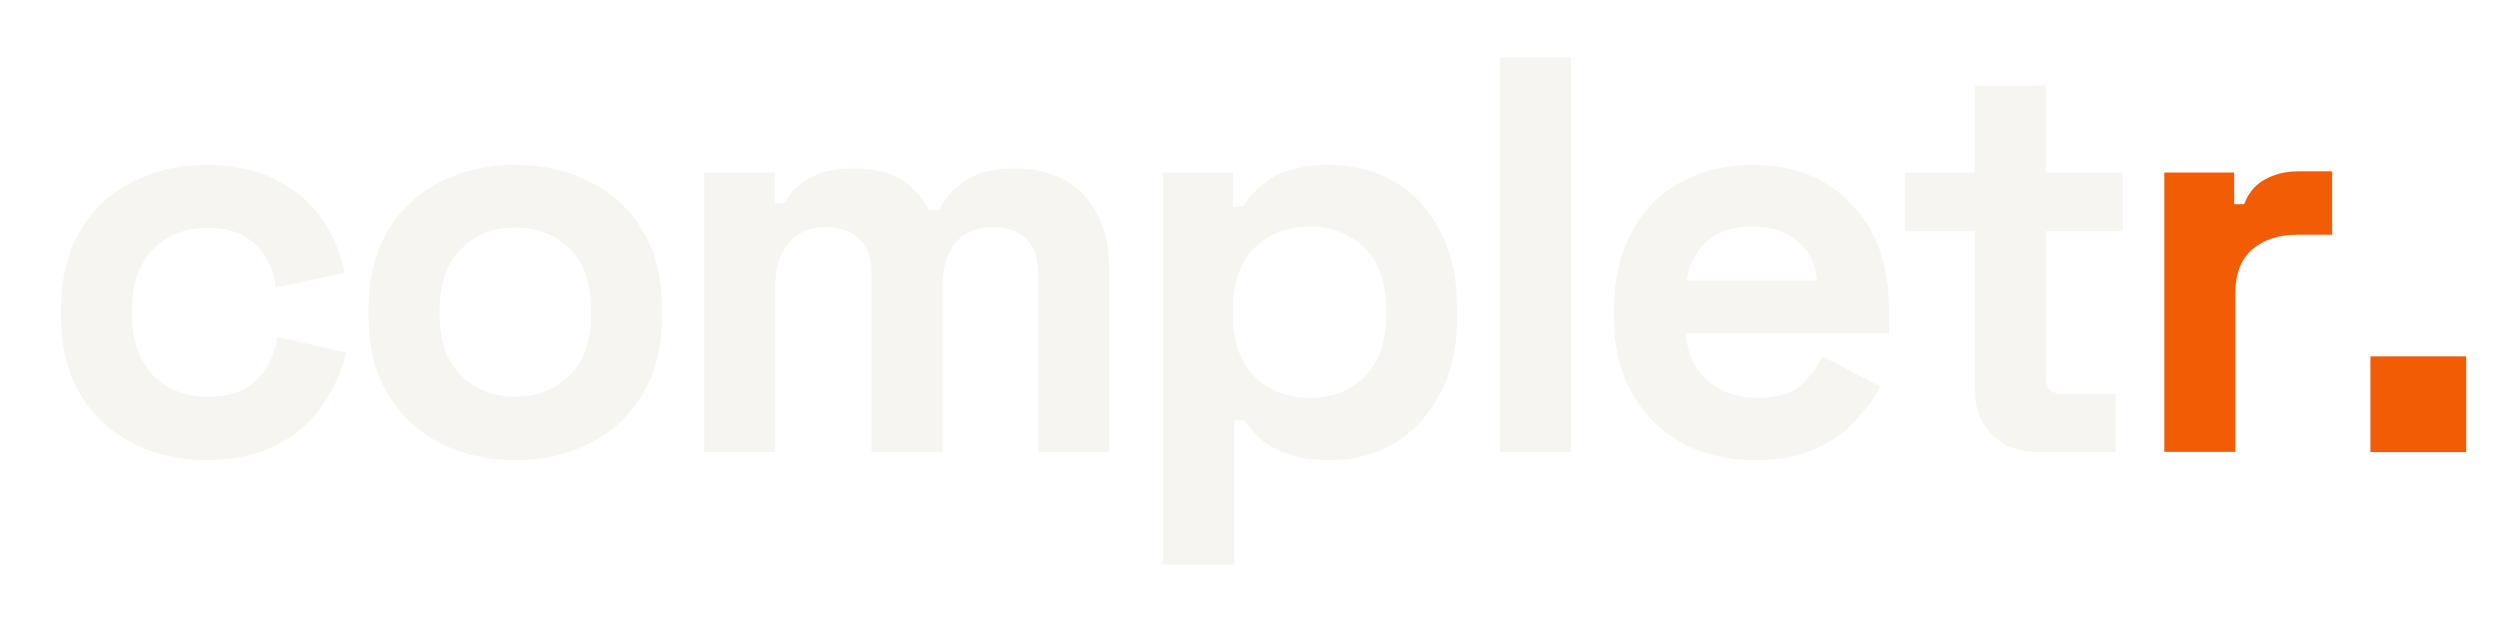
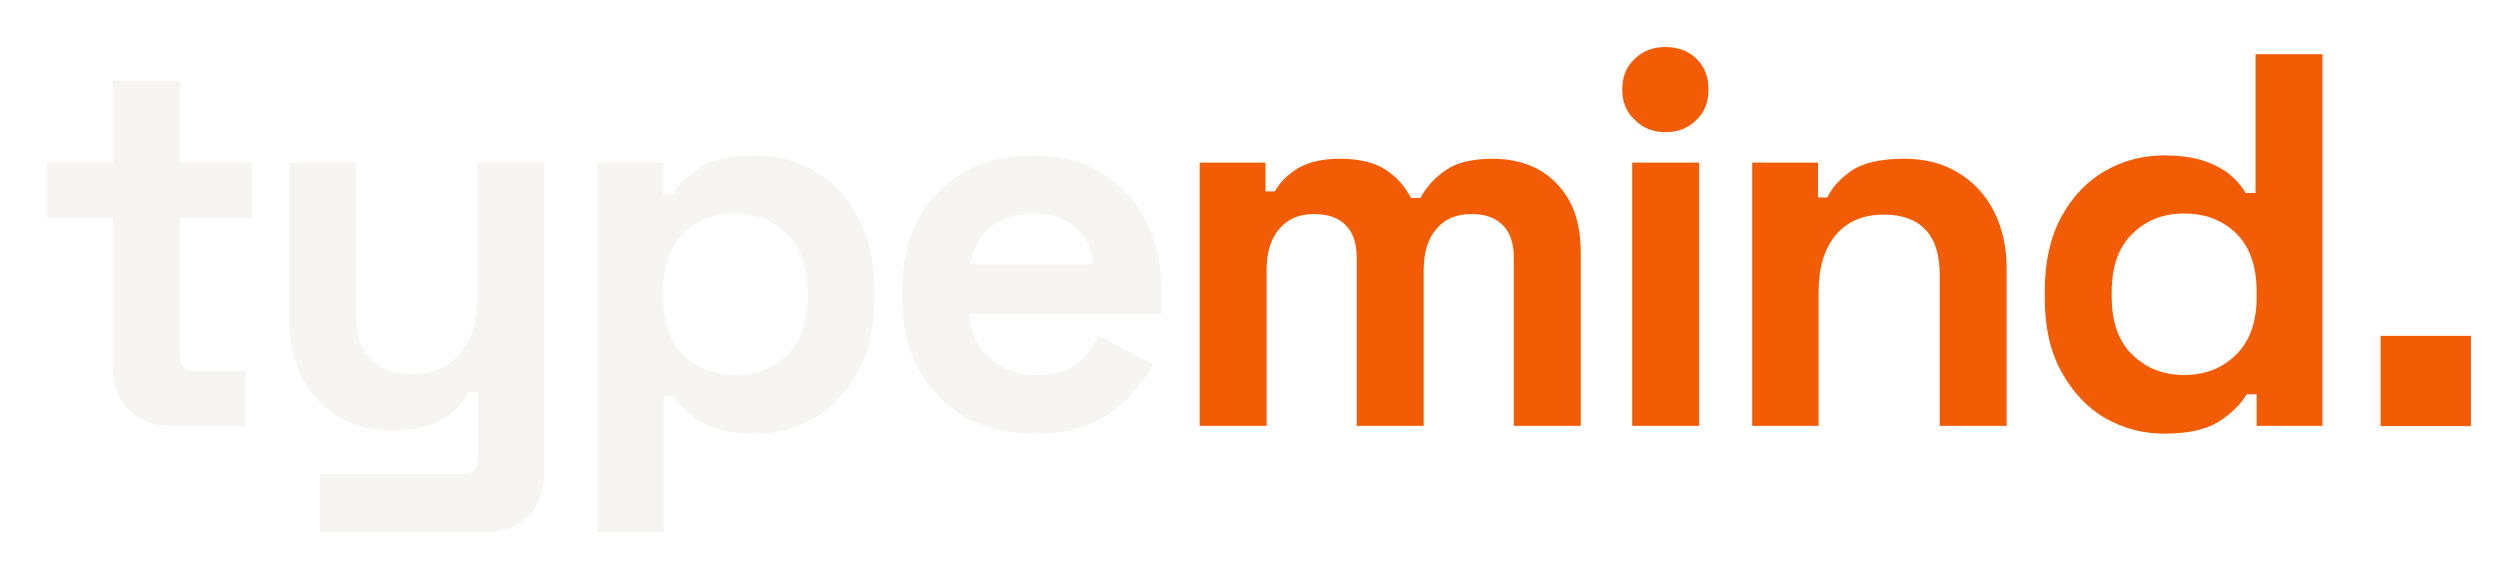
- <svg xmlns="http://www.w3.org/2000/svg" viewBox="0 0 426 106" width="426" height="106" role="img" aria-label="completr">
-   <path d="M35.1 78.4Q28.2 78.4 22.6 75.5Q16.9 72.6 13.7 67.2Q10.4 61.7 10.4 53.9V52.6Q10.4 44.8 13.7 39.3Q16.9 33.8 22.6 31Q28.2 28.1 35.1 28.1Q41.9 28.1 46.8 30.5Q51.7 32.9 54.7 37.1Q57.7 41.2 58.7 46.5L47 49Q46.6 46.1 45.3 43.8Q43.9 41.5 41.5 40.2Q39 38.8 35.4 38.8Q31.7 38.8 28.8 40.4Q25.9 42 24.2 45.1Q22.5 48.2 22.5 52.8V53.7Q22.5 58.2 24.2 61.3Q25.9 64.5 28.8 66Q31.7 67.6 35.4 67.6Q40.8 67.6 43.7 64.8Q46.5 62 47.3 57.4L59 60.1Q57.7 65.2 54.7 69.4Q51.7 73.6 46.8 76Q41.9 78.4 35.1 78.4ZM87.8 78.4Q80.7 78.4 75 75.5Q69.4 72.6 66.1 67.2Q62.8 61.7 62.8 54V52.5Q62.8 44.8 66.1 39.3Q69.4 33.8 75 31Q80.7 28.1 87.8 28.1Q94.9 28.1 100.6 31Q106.2 33.8 109.5 39.3Q112.8 44.8 112.8 52.5V54Q112.8 61.7 109.5 67.2Q106.2 72.6 100.6 75.5Q94.9 78.4 87.8 78.4ZM87.8 67.6Q93.4 67.6 97 64Q100.7 60.4 100.7 53.7V52.8Q100.7 46 97.1 42.4Q93.5 38.8 87.8 38.8Q82.2 38.8 78.6 42.4Q74.9 46 74.9 52.8V53.7Q74.9 60.4 78.6 64Q82.2 67.6 87.8 67.6ZM120 77V29.4H132V34.6H133.7Q134.9 32.2 137.8 30.4Q140.7 28.7 145.4 28.7Q150.5 28.7 153.6 30.6Q156.6 32.6 158.3 35.8H160Q161.6 32.7 164.6 30.7Q167.6 28.7 173 28.7Q177.5 28.7 181.1 30.5Q184.7 32.4 186.8 36.2Q189 40 189 45.7V77H176.9V46.6Q176.9 42.7 174.9 40.7Q172.8 38.7 169.2 38.7Q165.1 38.7 162.8 41.4Q160.6 44 160.6 48.9V77H148.5V46.6Q148.5 42.7 146.4 40.7Q144.4 38.7 140.8 38.7Q136.7 38.7 134.4 41.4Q132.1 44 132.1 48.9V77ZM198.2 96.2V29.4H210.1V35.2H211.8Q213.5 32.4 216.9 30.2Q220.4 28.1 226.8 28.1Q232.6 28.1 237.5 30.9Q242.4 33.7 245.3 39.2Q248.3 44.7 248.3 52.5V54Q248.3 61.8 245.3 67.2Q242.4 72.7 237.5 75.6Q232.6 78.4 226.8 78.4Q222.5 78.4 219.6 77.4Q216.6 76.4 214.8 74.8Q213.1 73.2 212 71.6H210.3V96.2ZM223.2 67.8Q228.8 67.8 232.5 64.2Q236.2 60.6 236.2 53.7V52.8Q236.2 45.8 232.5 42.2Q228.7 38.6 223.2 38.6Q217.6 38.6 213.8 42.2Q210.1 45.8 210.1 52.8V53.7Q210.1 60.6 213.8 64.2Q217.6 67.8 223.2 67.8ZM255.6 77V9.8H267.7V77ZM299 78.4Q291.9 78.4 286.5 75.4Q281 72.3 278 66.8Q275 61.3 275 53.8V52.7Q275 45.2 278 39.6Q280.9 34.1 286.3 31.1Q291.7 28.1 298.8 28.1Q305.8 28.1 311 31.2Q316.2 34.3 319.1 39.8Q321.9 45.4 321.9 52.7V56.8H287.3Q287.5 61.7 290.9 64.8Q294.4 67.8 299.4 67.8Q304.5 67.8 306.9 65.6Q309.3 63.4 310.5 60.7L320.4 65.9Q319.1 68.4 316.5 71.3Q314 74.3 309.7 76.3Q305.5 78.4 299 78.4ZM287.4 47.8H309.6Q309.3 43.6 306.3 41.1Q303.4 38.6 298.7 38.6Q293.8 38.6 290.9 41.1Q288 43.6 287.4 47.8ZM347.1 77Q342.4 77 339.5 74.1Q336.5 71.2 336.5 66.3V39.4H324.6V29.4H336.5V14.6H348.6V29.4H361.7V39.4H348.6V64.2Q348.6 67.1 351.3 67.1H360.5V77Z" fill="#F6F5F1" />
-   <path d="M368.8 77V29.4H380.7V34.8H382.4Q383.5 31.9 385.9 30.6Q388.4 29.2 391.6 29.2H397.4V40H391.4Q386.8 40 383.9 42.4Q380.9 44.9 380.9 50V77Z" fill="#F25C05" />
-   <rect x="403.92" y="60.72" width="16.32" height="16.32" fill="#F25C05" />
+ <svg xmlns="http://www.w3.org/2000/svg" viewBox="0 0 452 106" width="452" height="106" role="img" aria-label="typemind">
+   <path d="M31 77Q26.3 77 23.3 74.1Q20.4 71.2 20.4 66.3V39.4H8.5V29.4H20.4V14.6H32.5V29.4H45.6V39.4H32.5V64.2Q32.5 67.1 35.2 67.1H44.4V77ZM57.8 96.2V85.7H83.8Q86.4 85.7 86.4 82.8V70.8H84.7Q84 72.4 82.3 74.1Q80.7 75.7 77.9 76.8Q75.1 77.8 70.8 77.8Q65.2 77.8 61.1 75.3Q56.9 72.7 54.6 68.2Q52.3 63.7 52.3 57.8V29.4H64.4V56.9Q64.4 62.3 67 64.9Q69.6 67.6 74.5 67.6Q80.1 67.6 83.2 63.9Q86.3 60.2 86.3 53.6V29.4H98.4V85.5Q98.4 90.4 95.5 93.3Q92.6 96.2 87.8 96.2ZM108 96.2V29.4H119.9V35.2H121.6Q123.2 32.4 126.7 30.2Q130.1 28.1 136.6 28.1Q142.3 28.1 147.2 30.9Q152.1 33.7 155.1 39.2Q158.1 44.7 158.1 52.5V54Q158.1 61.8 155.1 67.2Q152.1 72.7 147.2 75.6Q142.3 78.4 136.6 78.4Q132.2 78.4 129.3 77.4Q126.4 76.4 124.6 74.8Q122.8 73.2 121.8 71.6H120V96.2ZM132.9 67.8Q138.6 67.8 142.3 64.2Q146 60.6 146 53.7V52.8Q146 45.8 142.2 42.2Q138.5 38.6 132.9 38.6Q127.3 38.6 123.6 42.2Q119.9 45.8 119.9 52.8V53.7Q119.9 60.6 123.6 64.2Q127.3 67.8 132.9 67.8ZM187.1 78.4Q180 78.4 174.5 75.4Q169.1 72.3 166.1 66.8Q163.1 61.3 163.1 53.8V52.7Q163.1 45.2 166 39.6Q169 34.1 174.4 31.1Q179.8 28.1 186.9 28.1Q193.9 28.1 199.1 31.2Q204.2 34.3 207.1 39.8Q210 45.4 210 52.7V56.8H175.3Q175.5 61.7 179 64.8Q182.4 67.8 187.4 67.8Q192.5 67.8 194.9 65.6Q197.3 63.4 198.6 60.7L208.5 65.9Q207.1 68.4 204.6 71.3Q202 74.3 197.8 76.3Q193.6 78.4 187.1 78.4ZM175.4 47.8H197.7Q197.3 43.6 194.4 41.1Q191.5 38.6 186.8 38.6Q181.9 38.6 179 41.1Q176.1 43.6 175.4 47.8Z" fill="#F6F5F1" />
+   <path d="M216.9 77V29.4H228.8V34.6H230.5Q231.8 32.2 234.7 30.4Q237.6 28.7 242.3 28.7Q247.3 28.7 250.4 30.6Q253.5 32.6 255.1 35.8H256.8Q258.5 32.7 261.5 30.7Q264.4 28.7 269.9 28.7Q274.3 28.7 277.9 30.5Q281.5 32.4 283.7 36.2Q285.8 40 285.8 45.7V77H273.7V46.6Q273.7 42.7 271.7 40.7Q269.7 38.7 266.1 38.7Q261.9 38.7 259.7 41.4Q257.4 44 257.4 48.9V77H245.3V46.6Q245.3 42.7 243.3 40.7Q241.3 38.7 237.6 38.7Q233.5 38.7 231.3 41.4Q229 44 229 48.9V77ZM295.1 77V29.4H307.2V77ZM301.1 23.9Q297.8 23.9 295.6 21.7Q293.3 19.6 293.3 16.2Q293.3 12.7 295.6 10.6Q297.8 8.5 301.1 8.5Q304.5 8.5 306.7 10.6Q308.9 12.7 308.9 16.2Q308.9 19.6 306.7 21.7Q304.5 23.9 301.1 23.9ZM316.8 77V29.4H328.7V35.7H330.4Q331.5 33.2 334.7 30.9Q337.9 28.7 344.3 28.7Q349.9 28.7 354 31.2Q358.2 33.7 360.5 38.2Q362.8 42.7 362.8 48.6V77H350.7V49.6Q350.7 44.2 348.1 41.5Q345.5 38.8 340.6 38.8Q335 38.8 331.9 42.5Q328.8 46.2 328.8 52.8V77ZM391.2 78.4Q385.6 78.4 380.6 75.6Q375.7 72.7 372.7 67.2Q369.7 61.8 369.7 54V52.5Q369.7 44.7 372.7 39.2Q375.7 33.7 380.6 30.9Q385.5 28.1 391.2 28.1Q395.6 28.1 398.5 29.1Q401.4 30.1 403.2 31.6Q405.1 33.2 406 34.9H407.8V9.8H419.9V77H408V71.3H406.2Q404.6 74 401.2 76.2Q397.8 78.4 391.2 78.4ZM394.9 67.8Q400.5 67.8 404.2 64.2Q408 60.6 408 53.7V52.8Q408 45.8 404.3 42.2Q400.6 38.6 394.9 38.6Q389.3 38.6 385.6 42.2Q381.8 45.8 381.8 52.8V53.7Q381.8 60.6 385.6 64.2Q389.3 67.8 394.9 67.8Z" fill="#F25C05" />
+   <rect x="430.42" y="60.72" width="16.32" height="16.32" fill="#F25C05" />
</svg>
